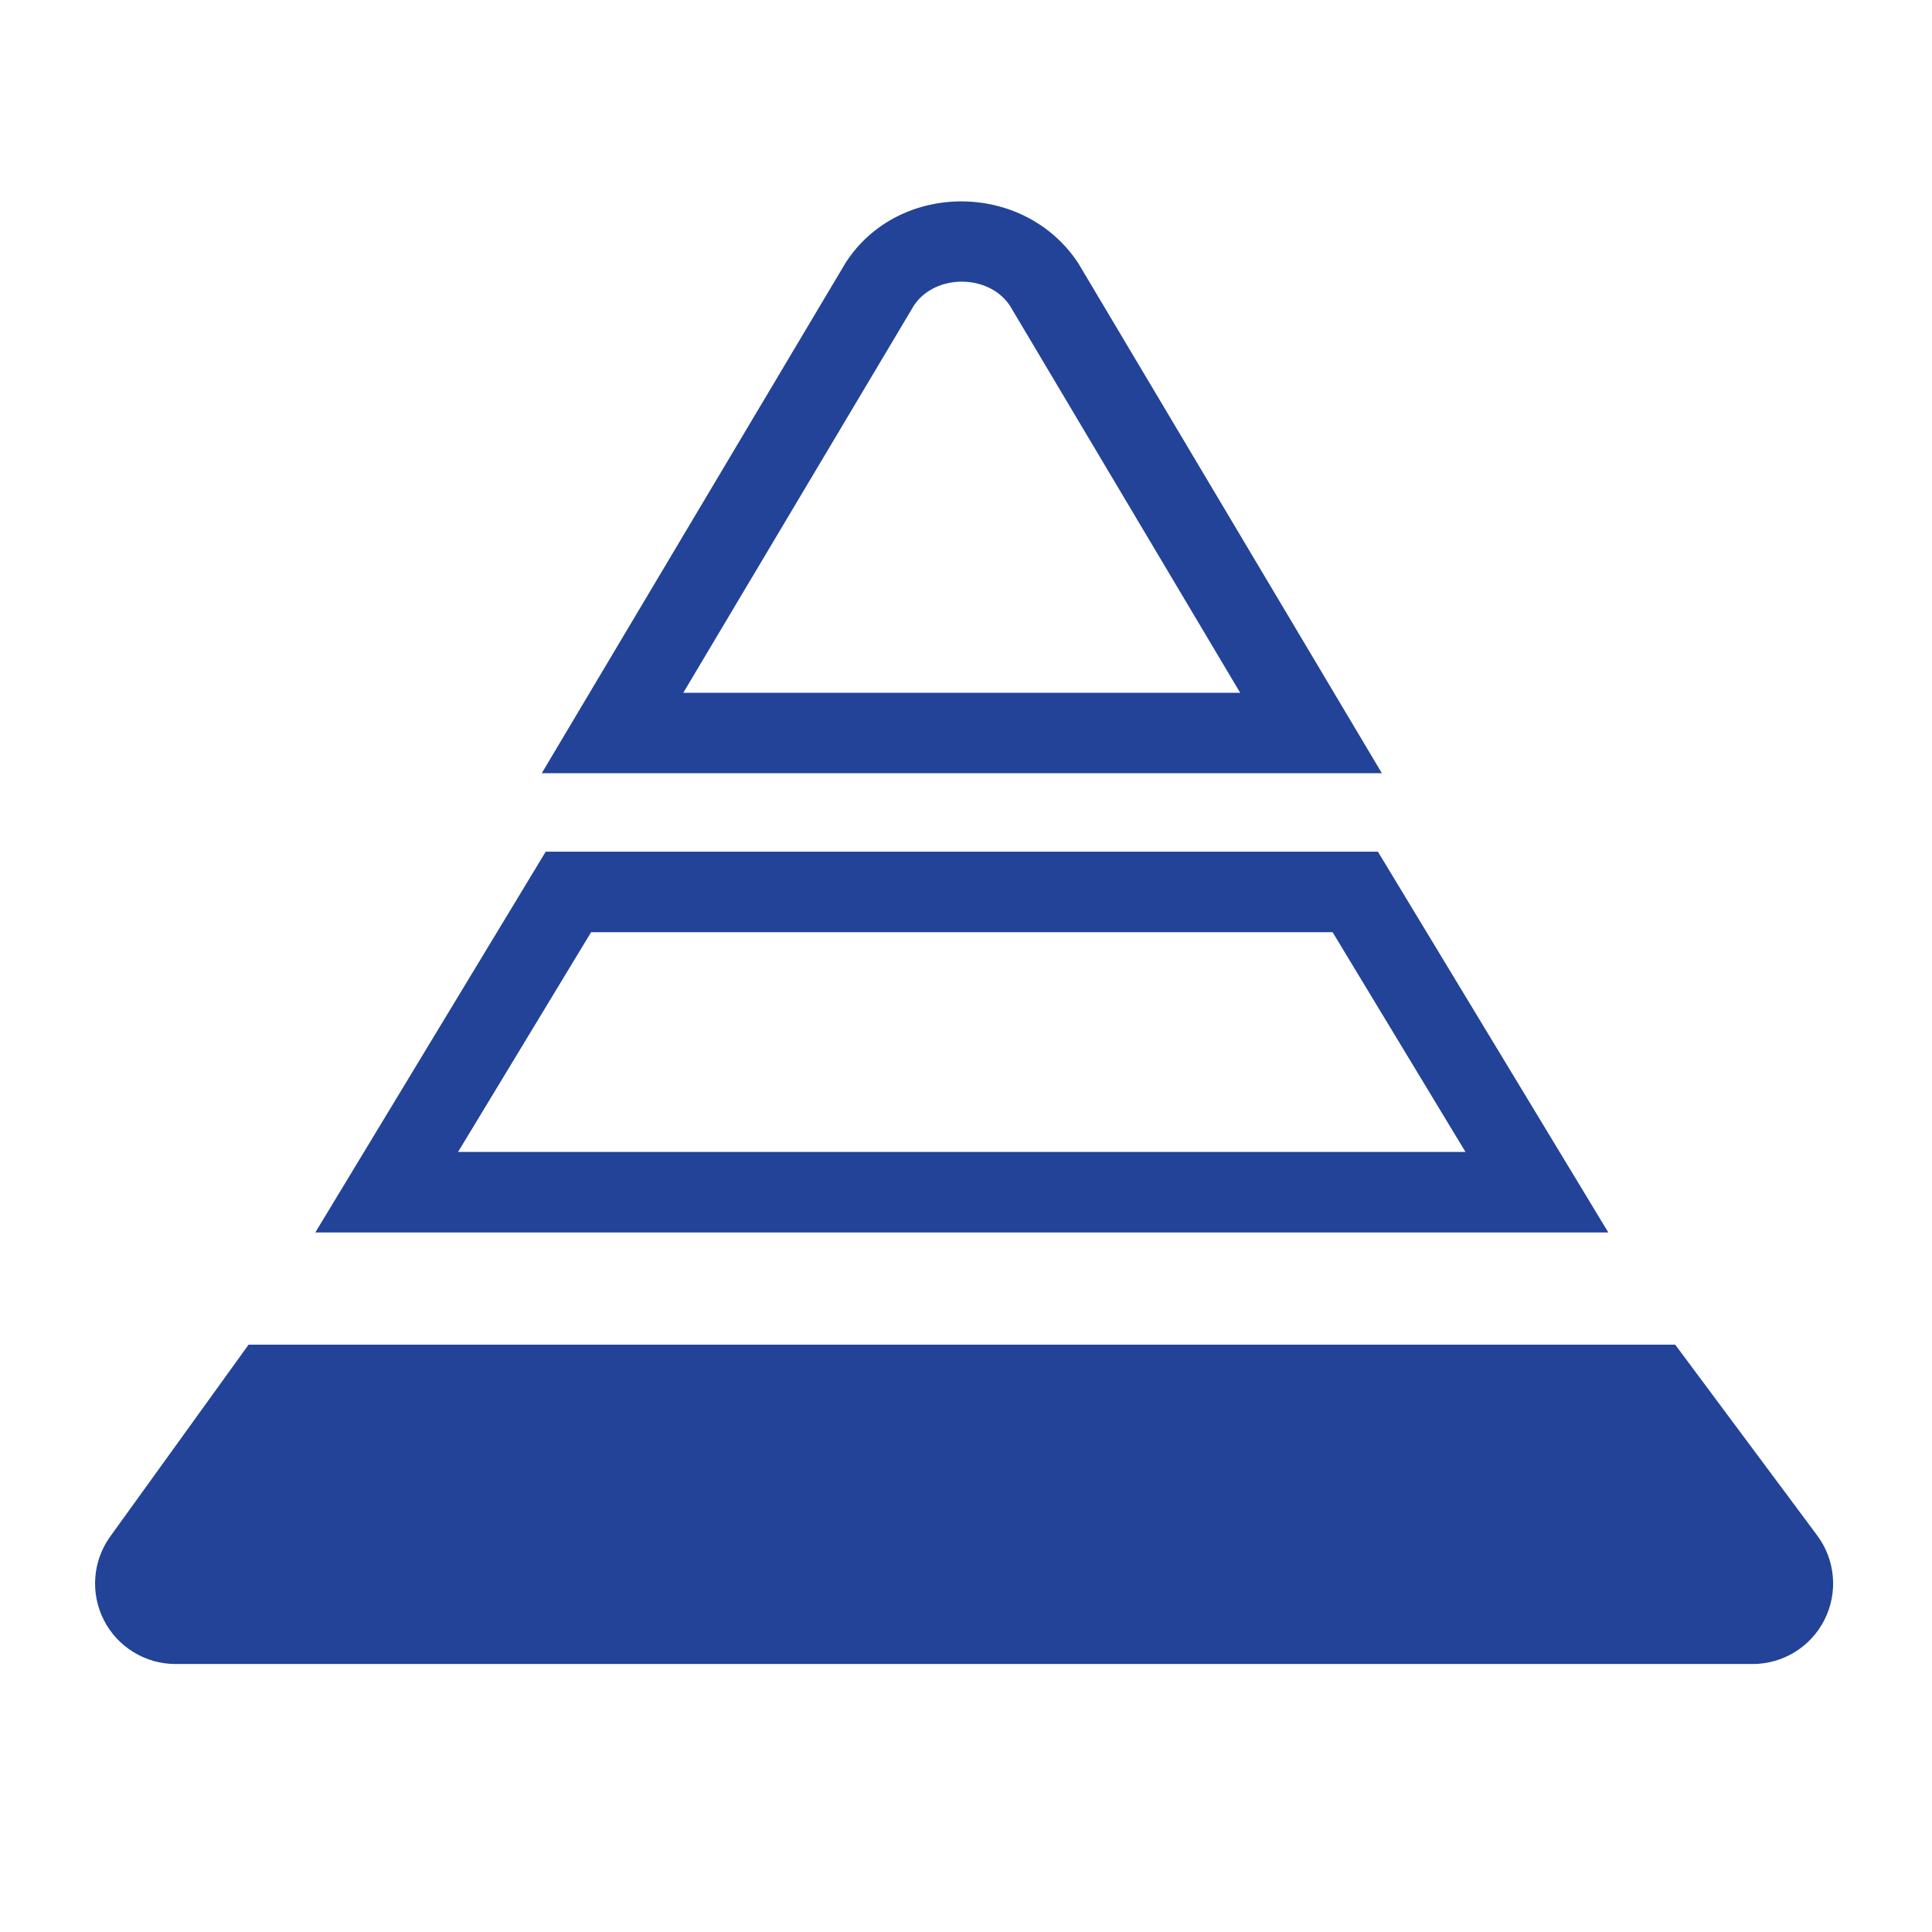
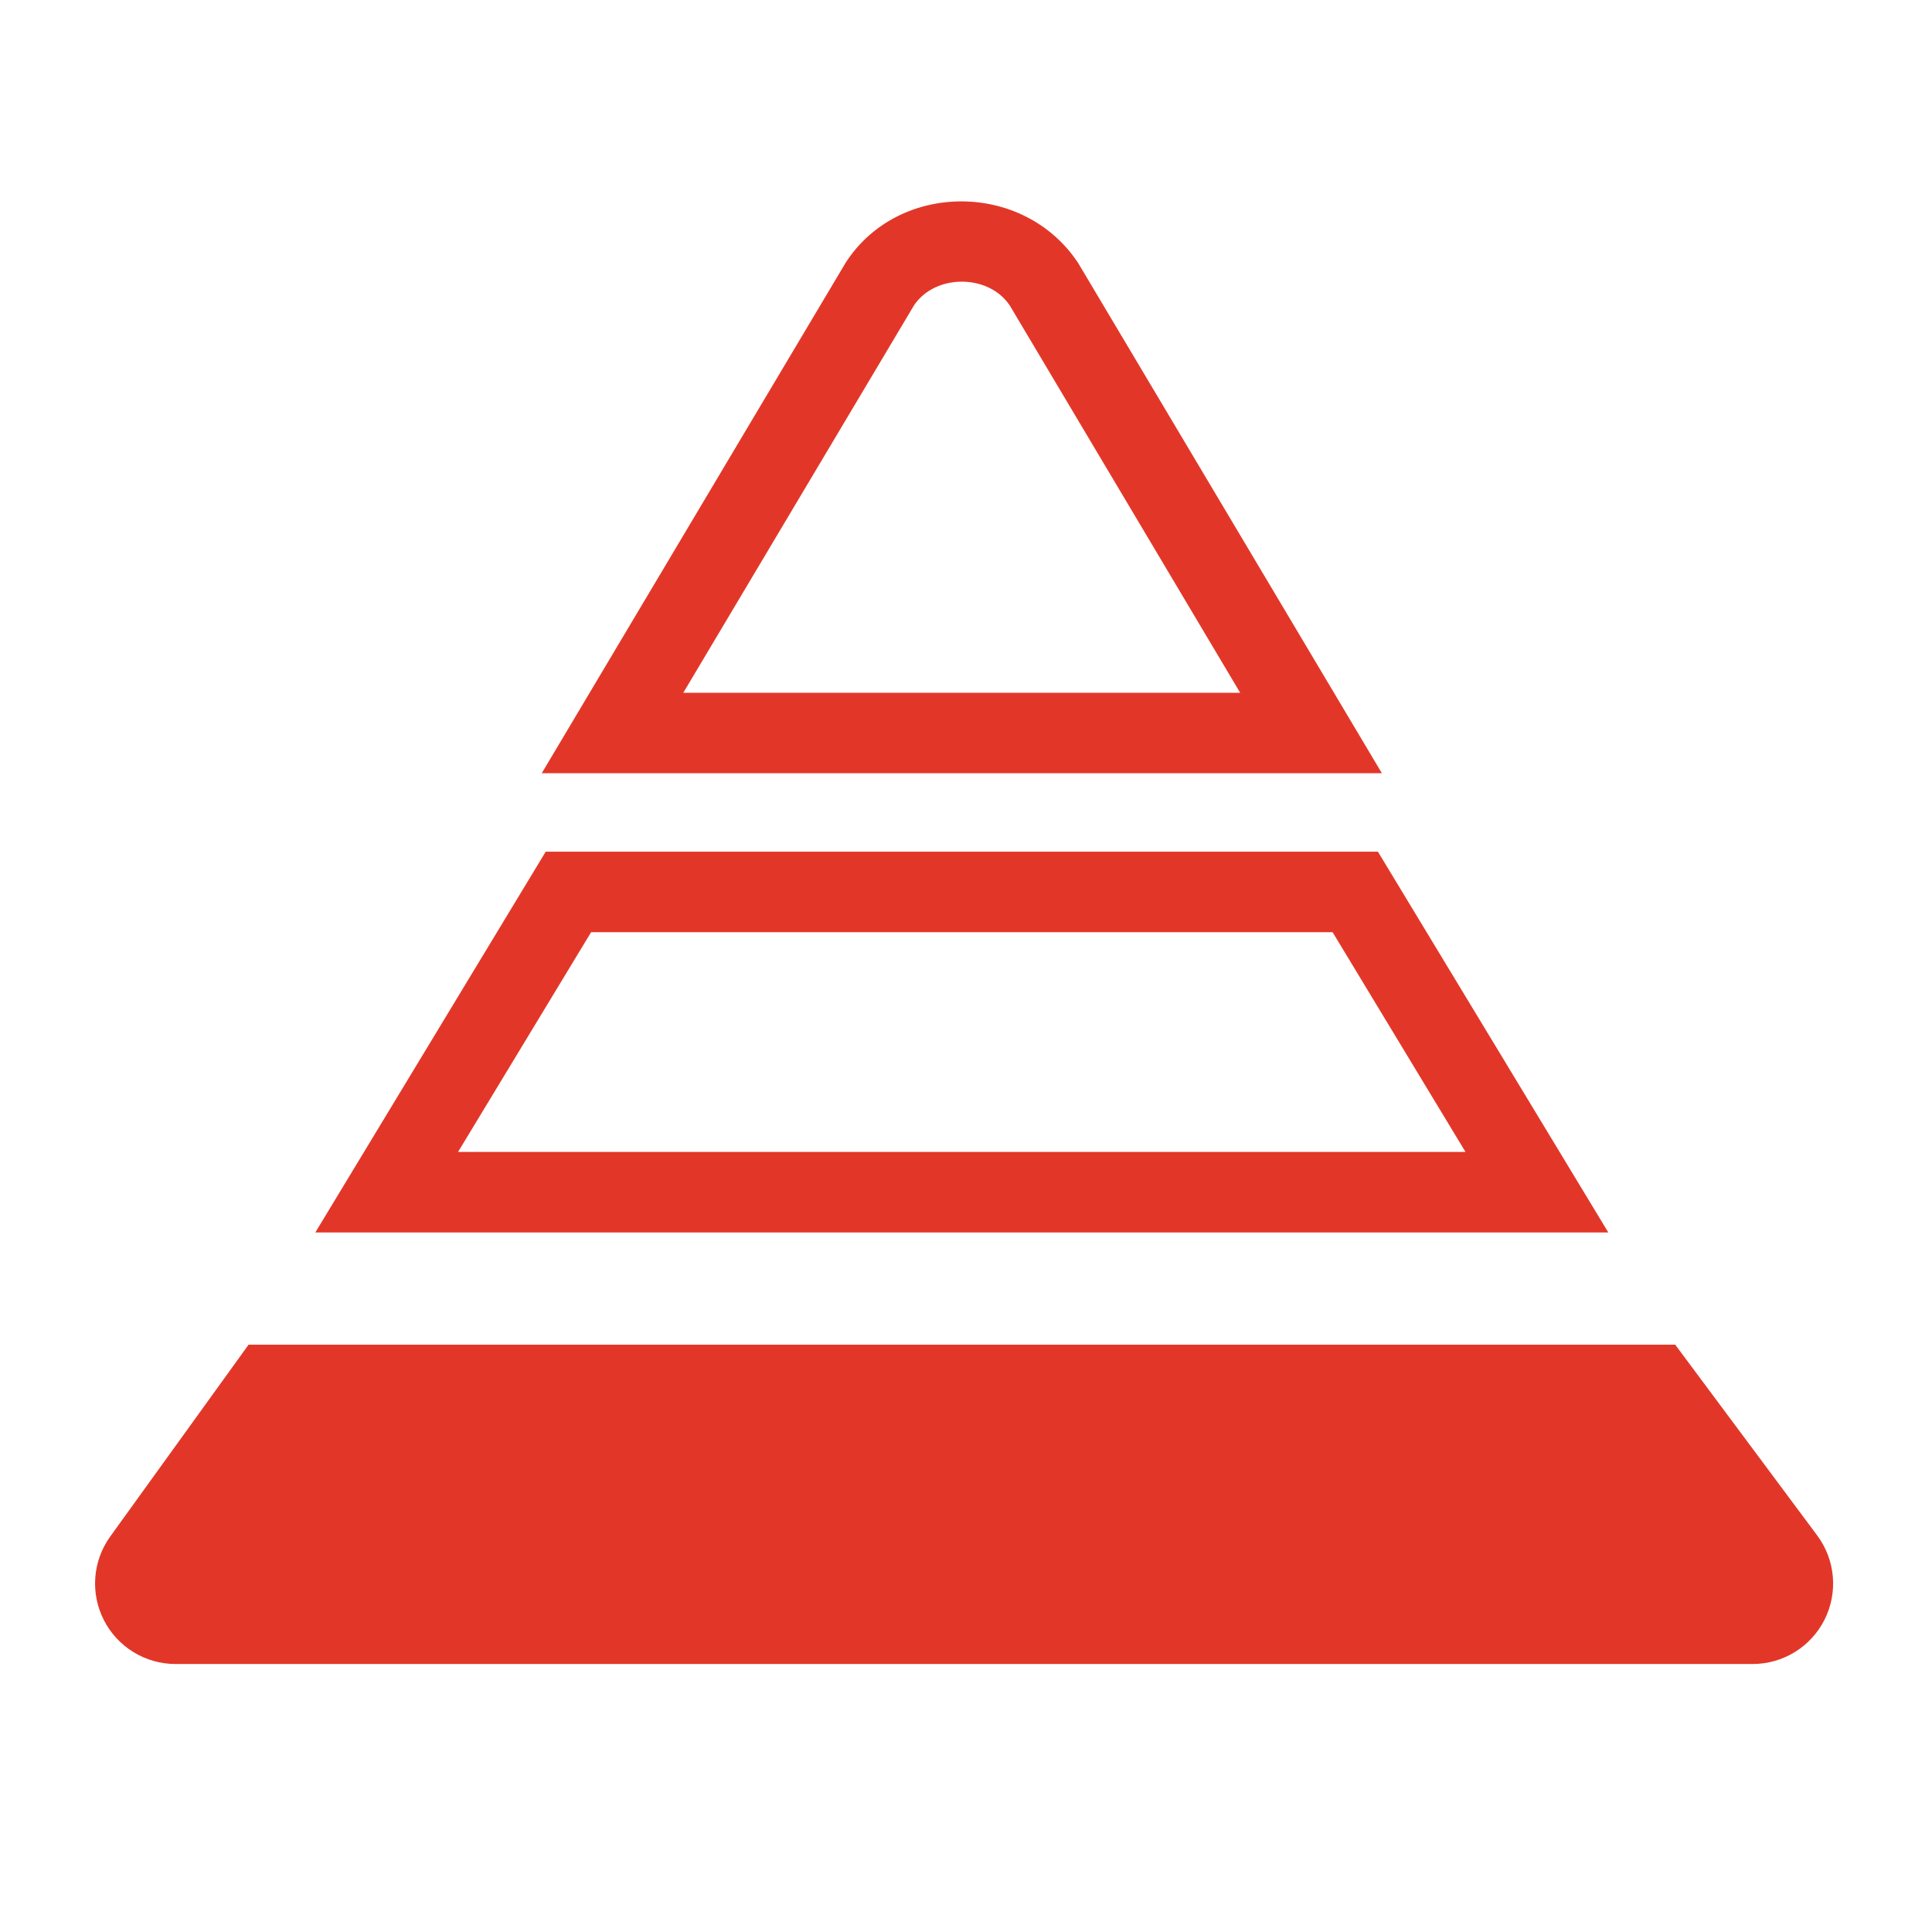
<svg xmlns="http://www.w3.org/2000/svg" width="24" height="24" viewBox="0 0 24 24">
-   <path fill="#224398" fill-rule="nonzero" d="M17.117 10.58l2.862 4.73H3.917l2.862-4.73h10.338zm1.088 3.73l-1.651-2.73H7.343L5.69 14.31h12.514zM10.503 3.267l.013-.02c.659-.997 2.205-.997 2.877.02l3.773 6.338H6.73l3.773-6.338zm2.043.531c-.262-.396-.923-.399-1.19-.008L8.488 8.606h6.918L12.547 3.8zm8.264 12.906l1.764 2.37a1 1 0 0 1-.802 1.597H2.18a1 1 0 0 1-.81-1.585l1.718-2.382H20.81z" />
+   <path fill="#E23728" fill-rule="nonzero" d="M17.117 10.58l2.862 4.73H3.917l2.862-4.73h10.338zm1.088 3.73l-1.651-2.73H7.343L5.69 14.31h12.514zM10.503 3.267l.013-.02c.659-.997 2.205-.997 2.877.02l3.773 6.338H6.73l3.773-6.338zm2.043.531c-.262-.396-.923-.399-1.19-.008L8.488 8.606h6.918L12.547 3.8zm8.264 12.906l1.764 2.37a1 1 0 0 1-.802 1.597H2.18a1 1 0 0 1-.81-1.585l1.718-2.382H20.81z" />
</svg>
